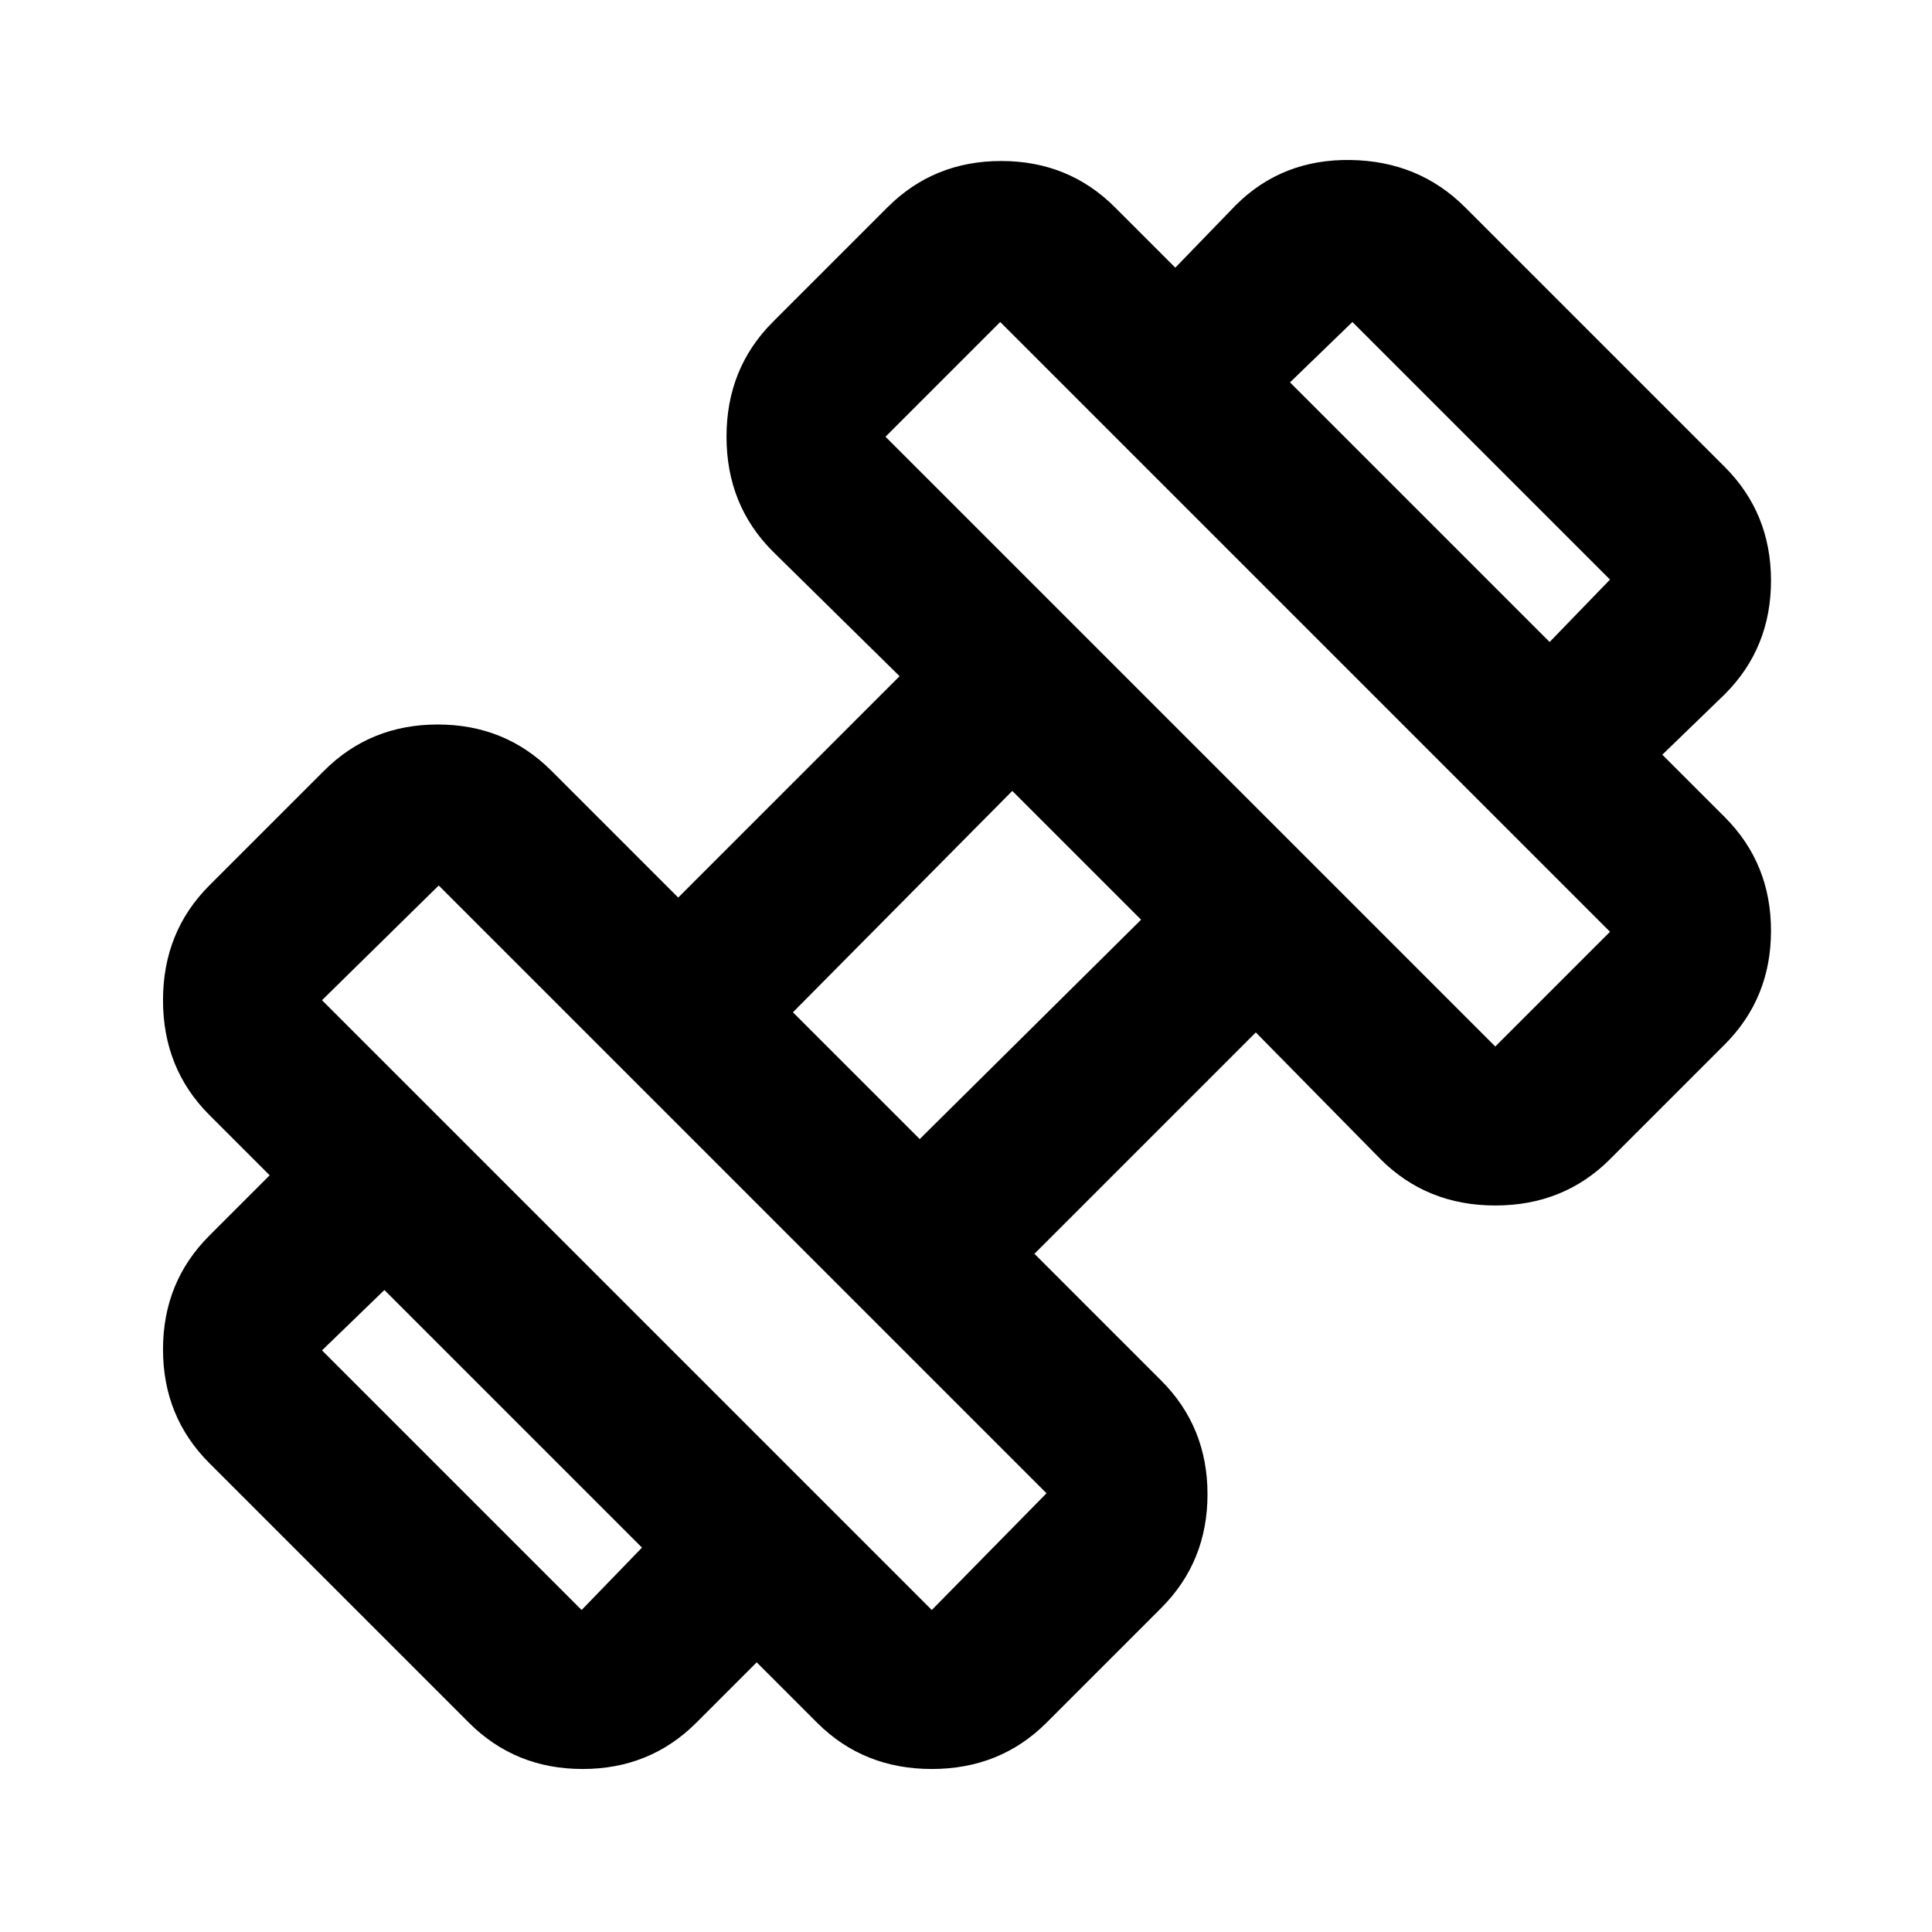
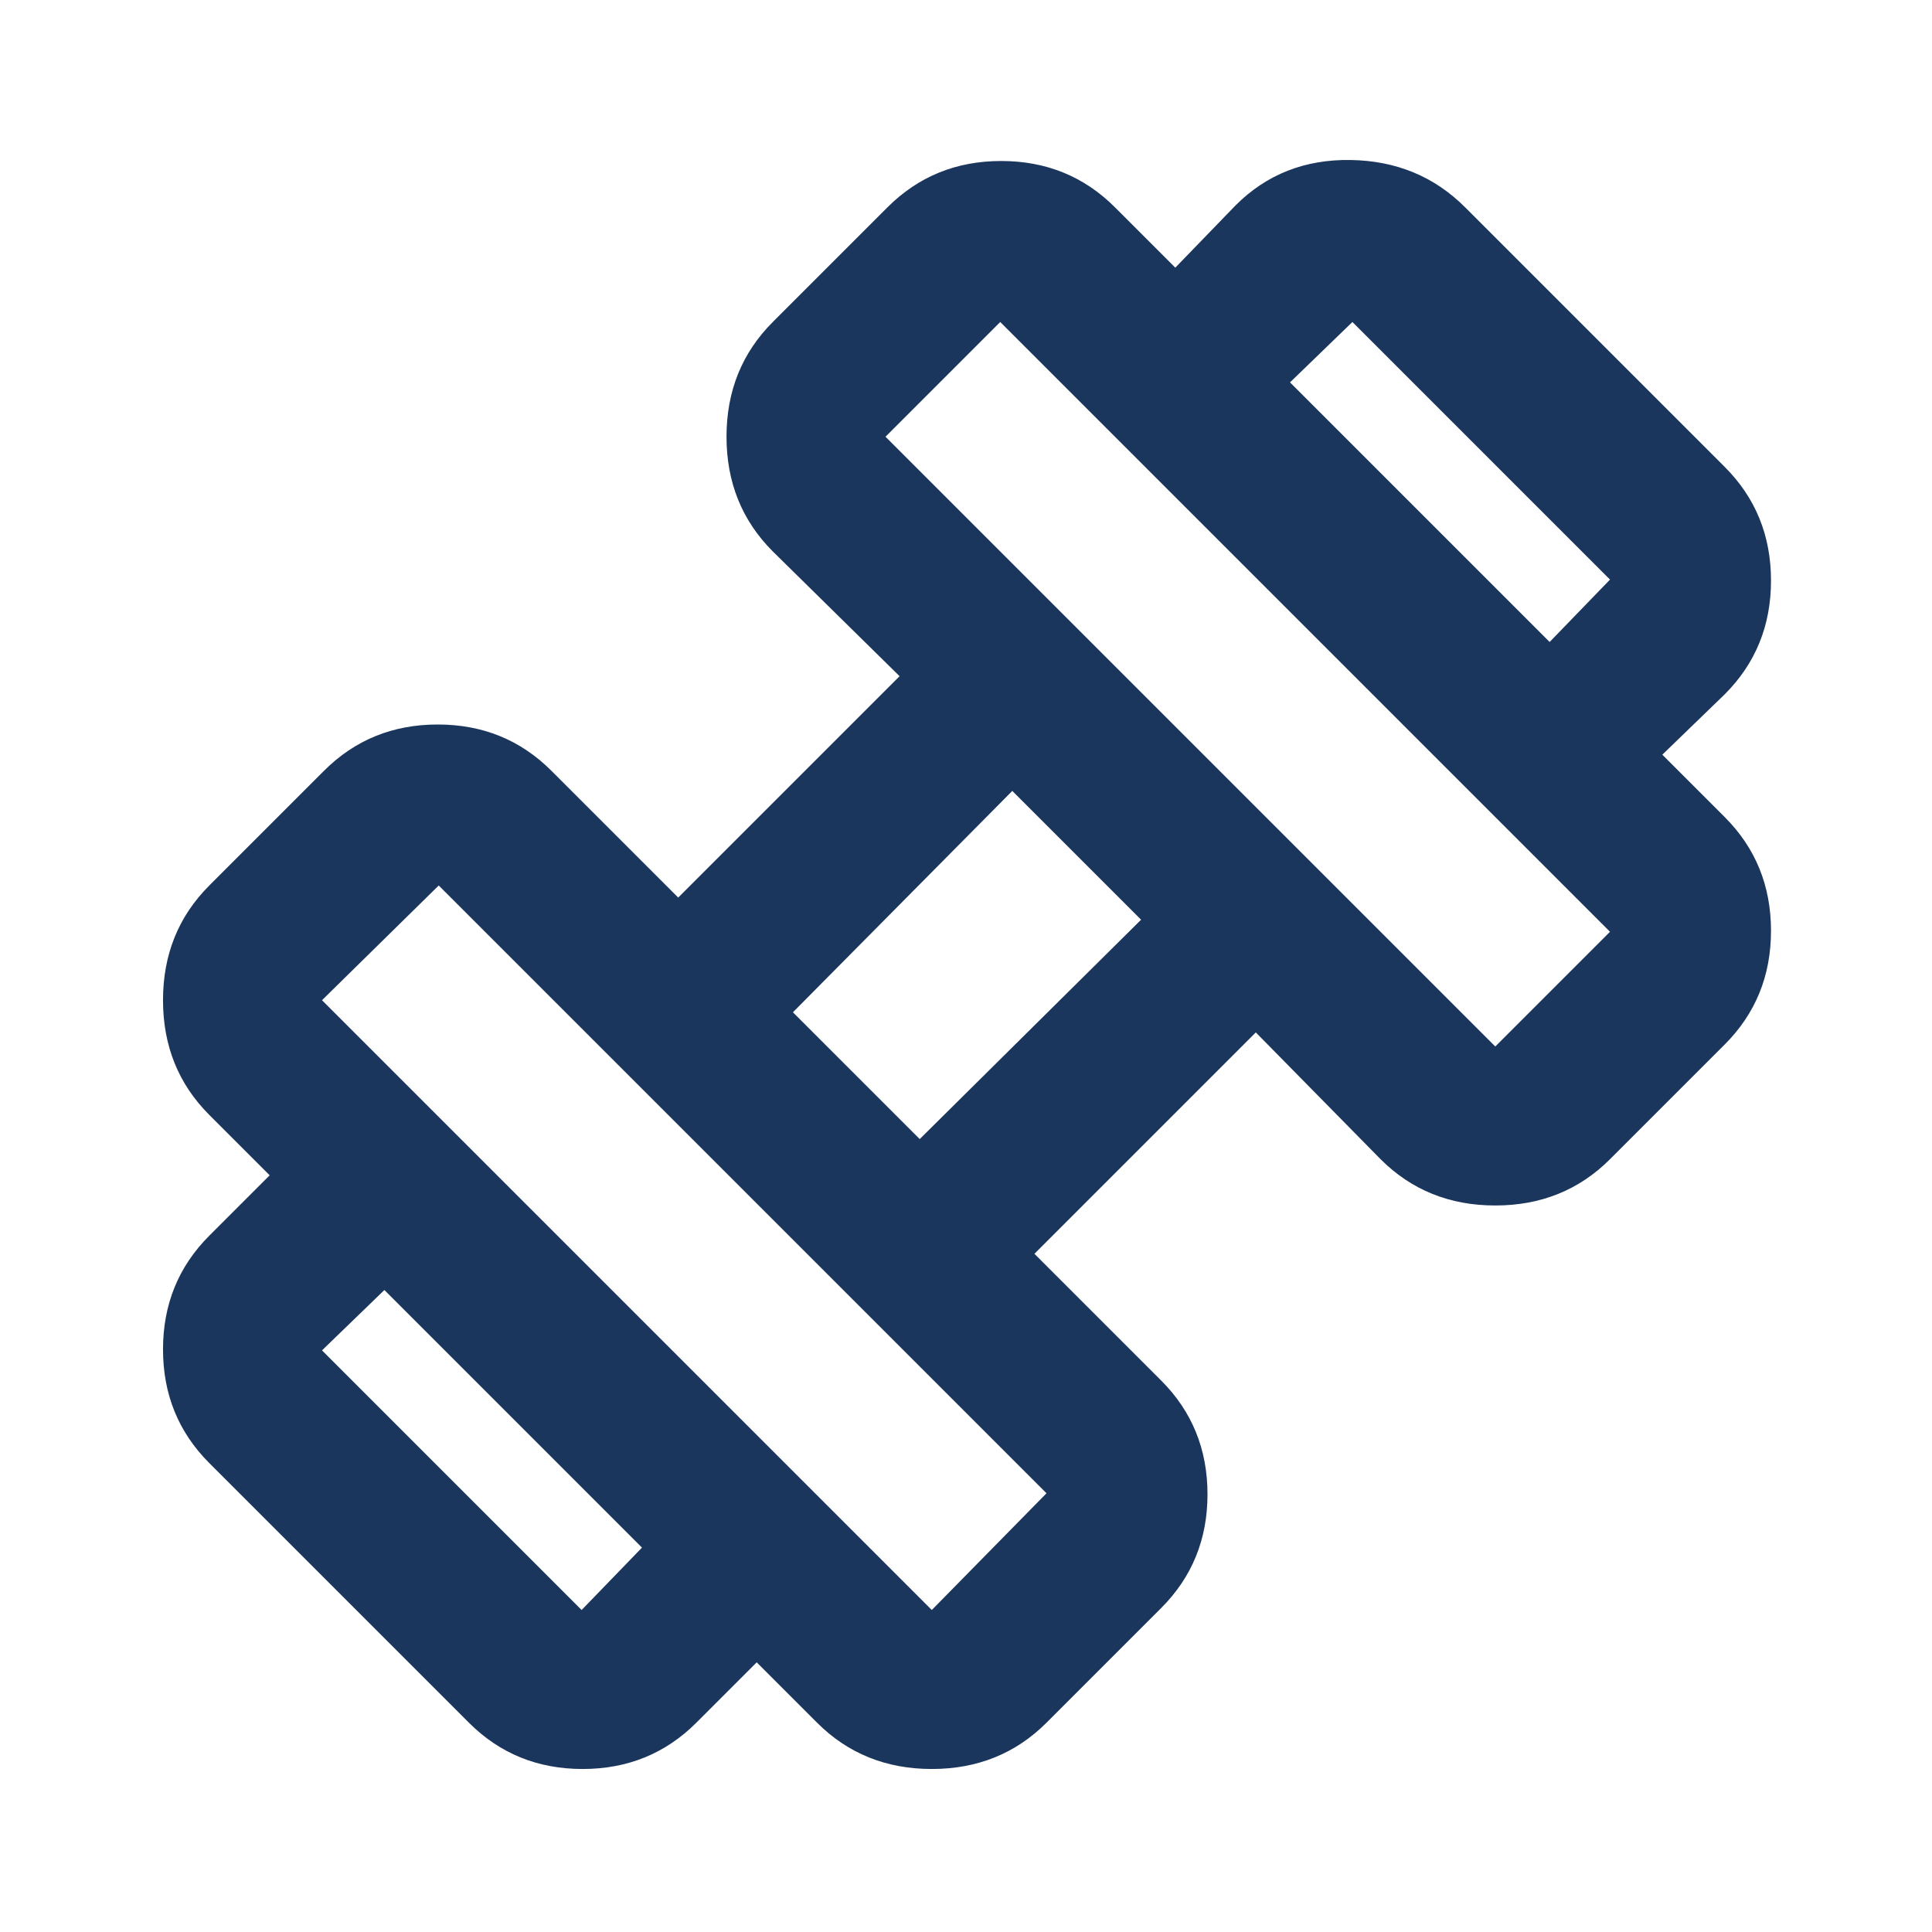
- <svg xmlns="http://www.w3.org/2000/svg" height="24px" viewBox="0 -960 960 960" width="24px" fill="#000000">
+ <svg xmlns="http://www.w3.org/2000/svg" height="24px" viewBox="0 -960 960 960" width="24px" fill="#1B365D">
  <path d="m826-585-56-56 30-31-128-128-31 30-57-57 30-31q23-23 57-22.5t57 23.5l129 129q23 23 23 56.5T857-615l-31 30ZM346-104q-23 23-56.5 23T233-104L104-233q-23-23-23-56.5t23-56.5l30-30 57 57-31 30 129 129 30-31 57 57-30 30Zm397-336 57-57-303-303-57 57 303 303ZM463-160l57-58-302-302-58 57 303 303Zm-6-234 110-109-64-64-109 110 63 63Zm63 290q-23 23-57 23t-57-23L104-406q-23-23-23-57t23-57l57-57q23-23 56.5-23t56.5 23l63 63 110-110-63-62q-23-23-23-57t23-57l57-57q23-23 56.5-23t56.5 23l303 303q23 23 23 56.5T857-441l-57 57q-23 23-57 23t-57-23l-62-63-110 110 63 63q23 23 23 56.5T577-161l-57 57Z" />
</svg>
